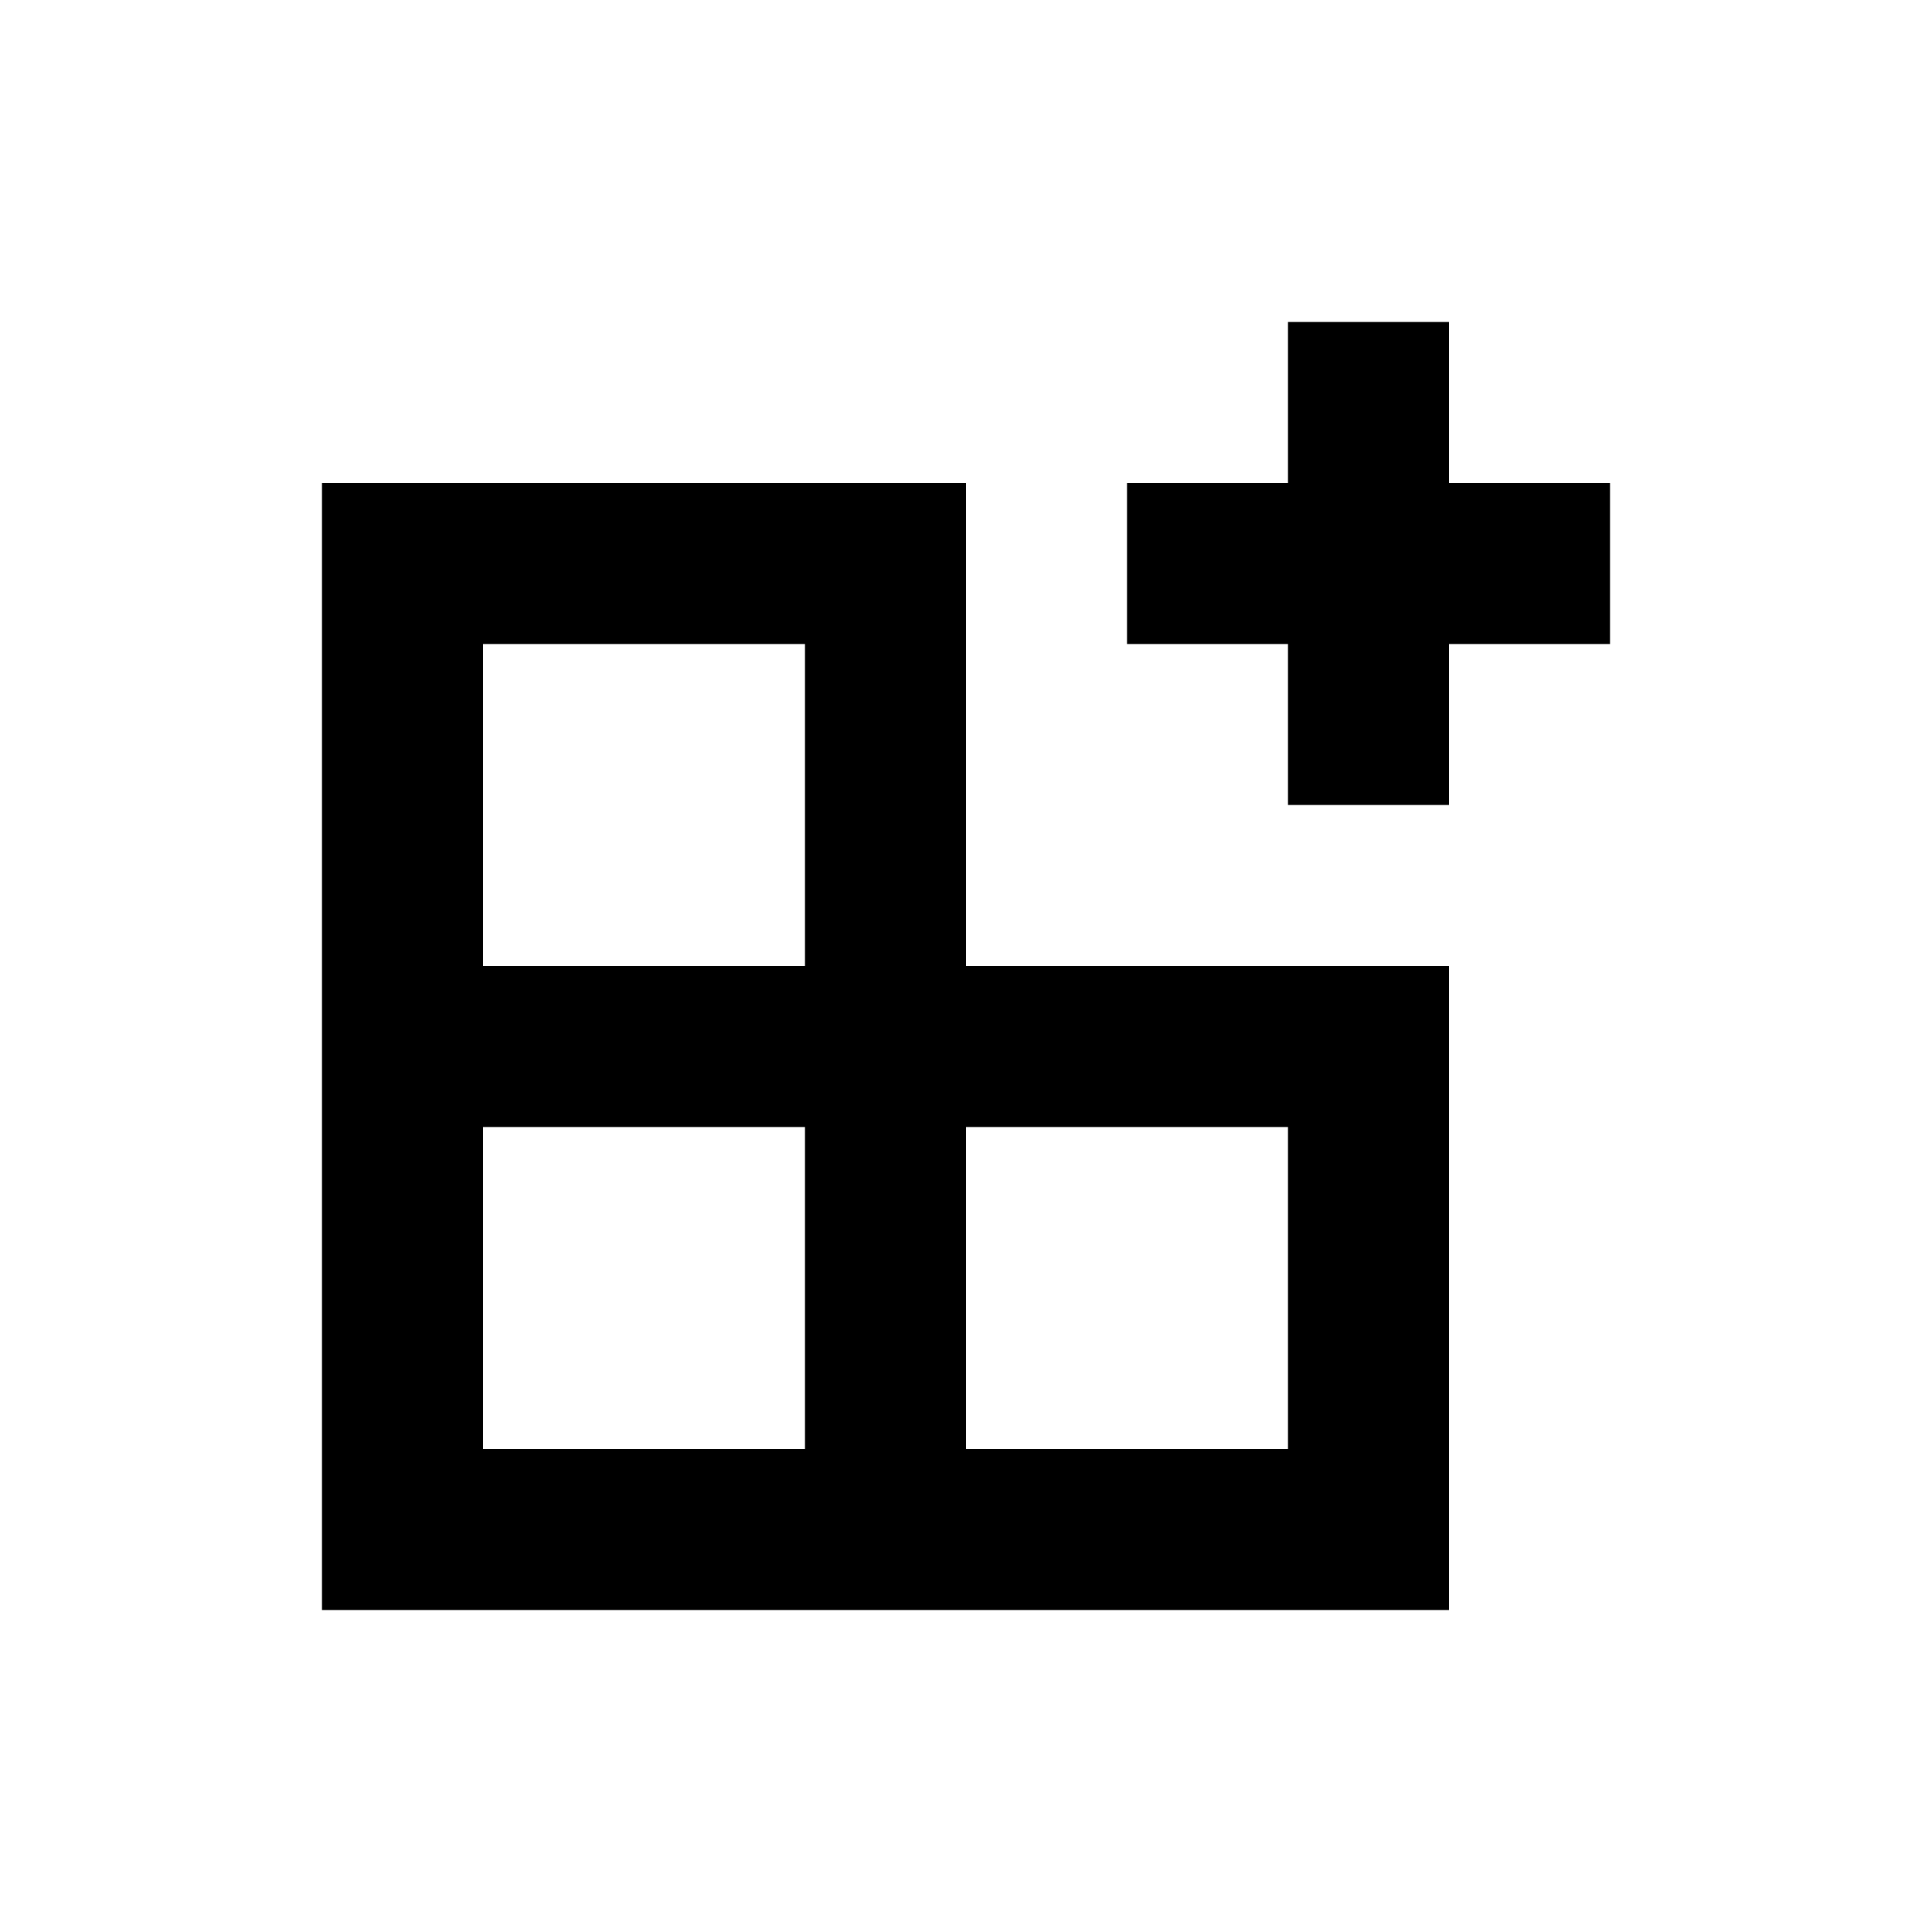
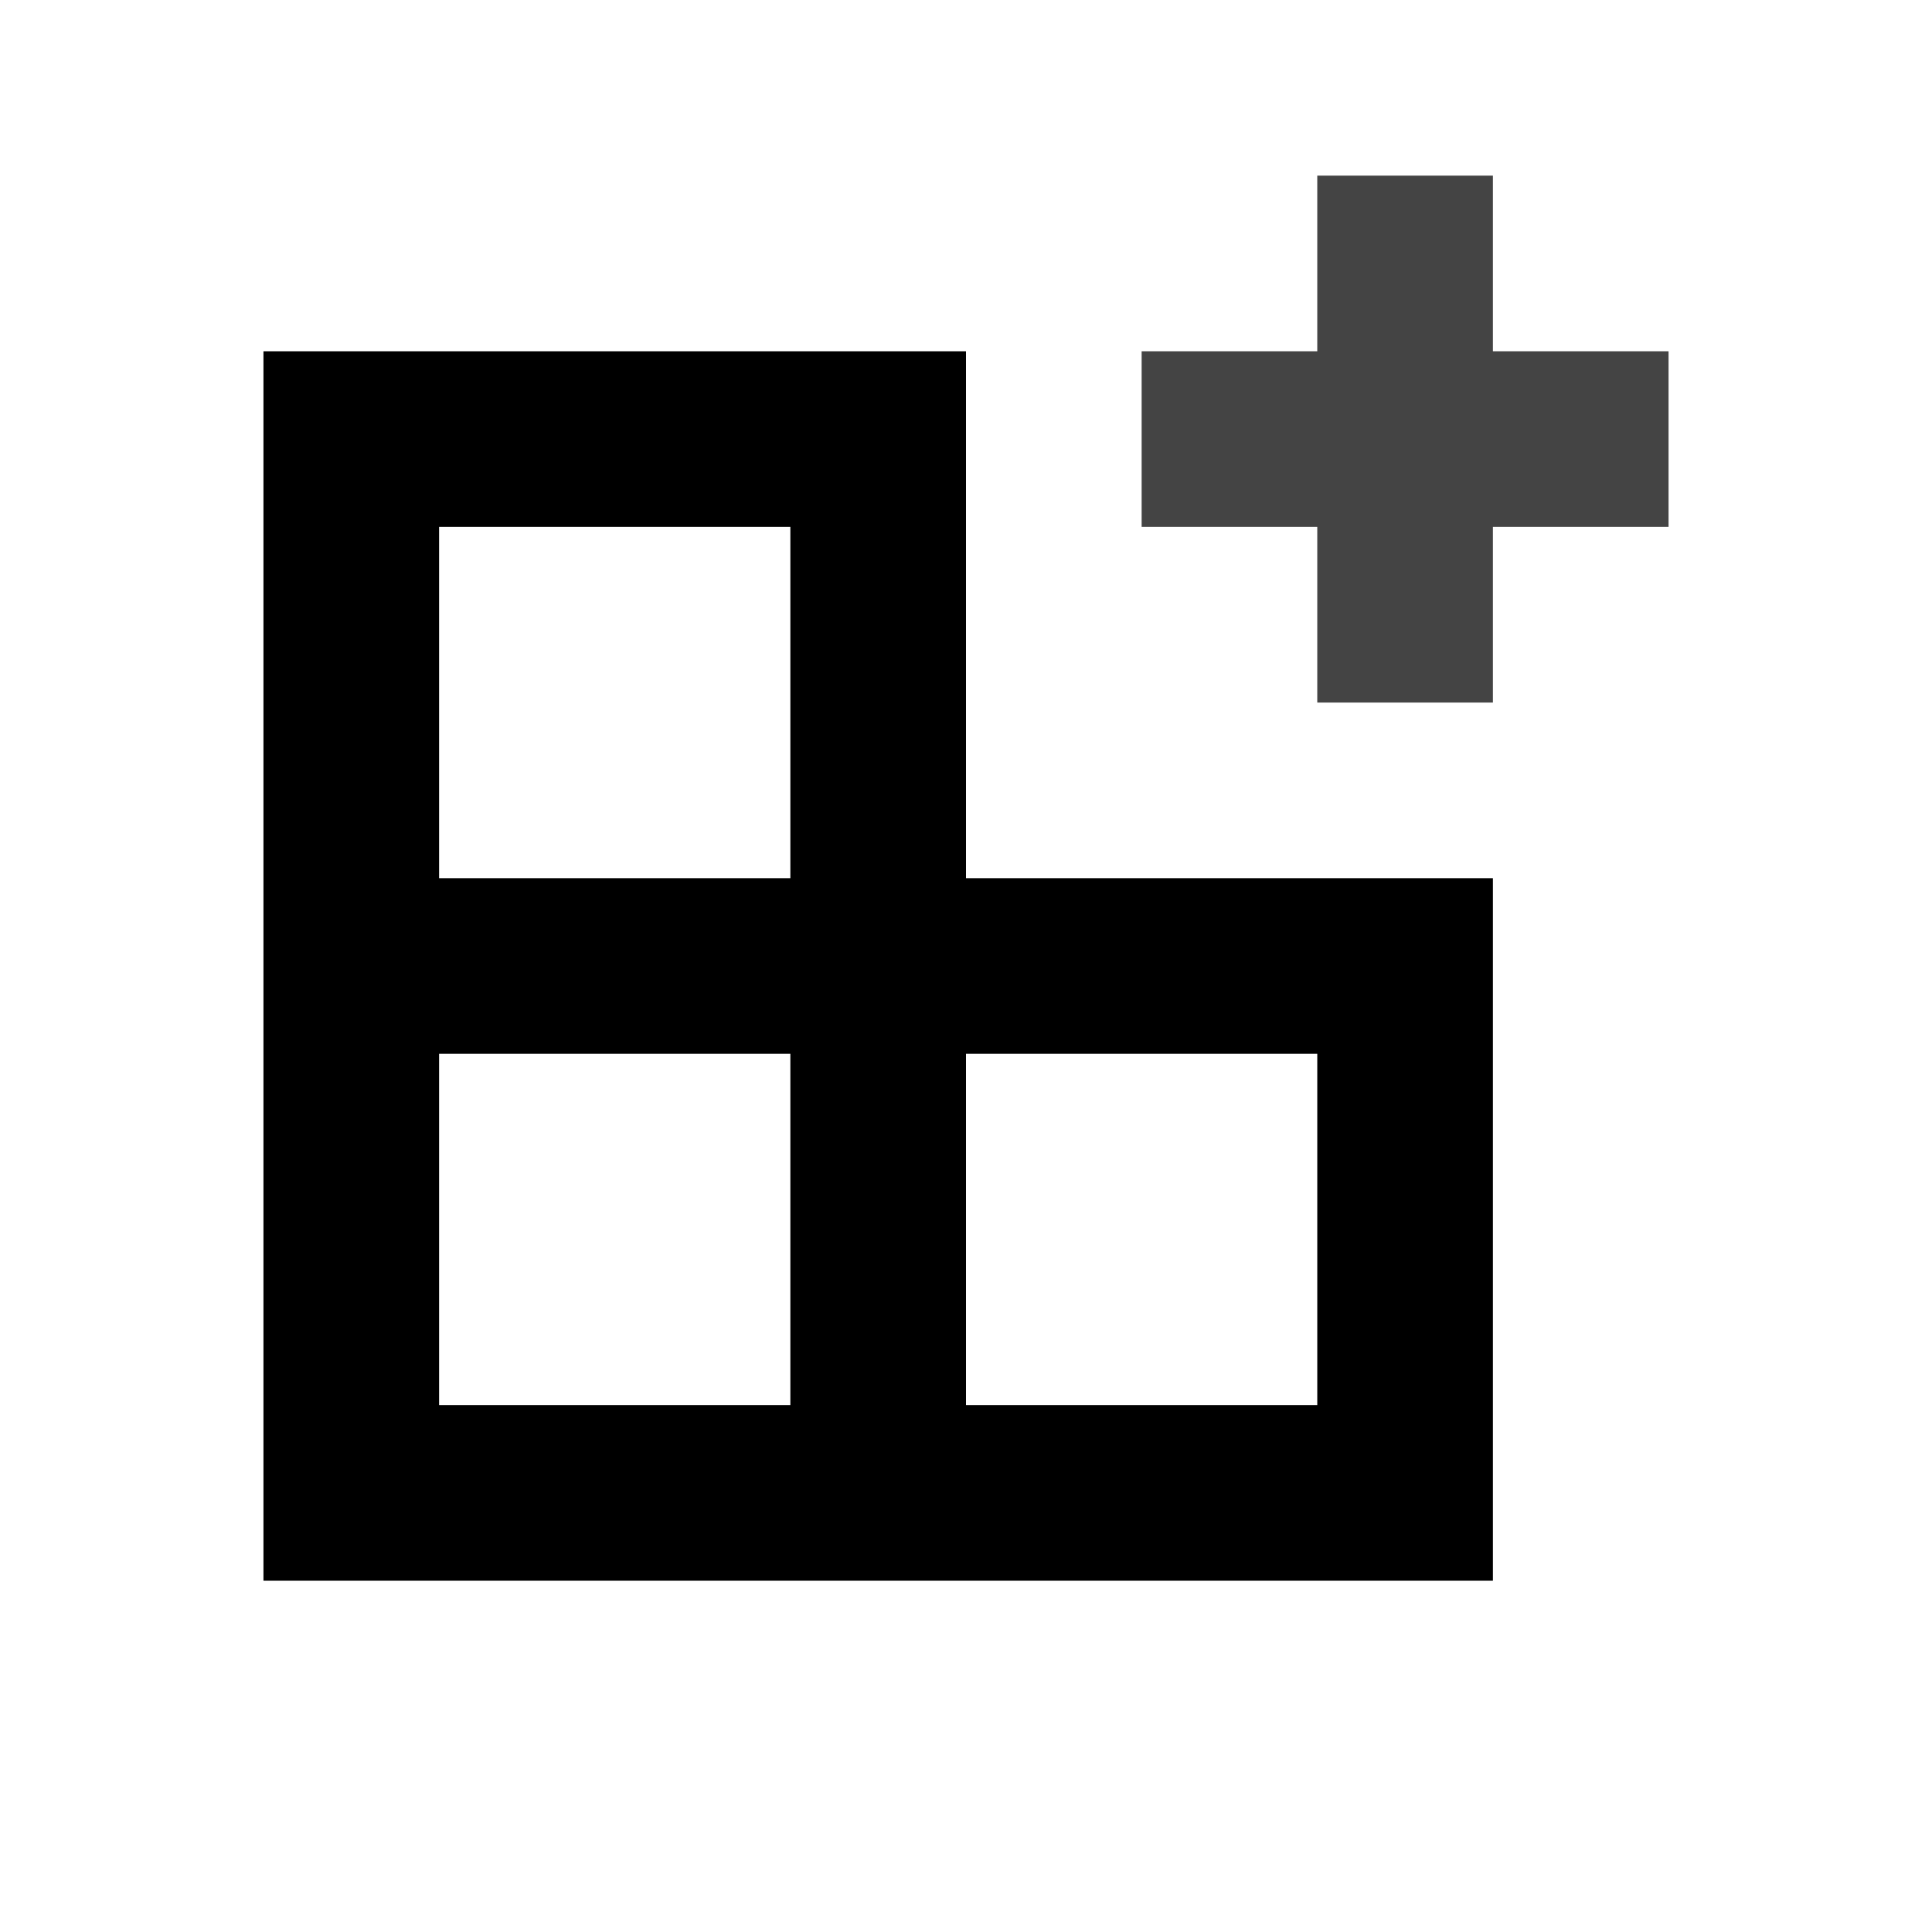
- <svg xmlns="http://www.w3.org/2000/svg" fill="none" height="24" viewBox="0 0 24 24" width="24">
-   <path d="M16 4H18V6H20V8H18V10H16V8H14V6H16V4Z" fill="currentColor" />
+ <svg xmlns="http://www.w3.org/2000/svg" fill="none" height="128" viewBox="2 2 20 22" width="128">
+   <path d="M16 4H18V6H20V8H18V10H16V8H14V6H16V4Z" fill="#444" />
  <path clip-rule="evenodd" d="M12 12V6H4V20H18V12H12ZM6 8H10V12H6V8ZM10 14V18H6V14H10ZM16 14V18H12V14H16Z" fill="currentColor" fill-rule="evenodd" />
</svg>
